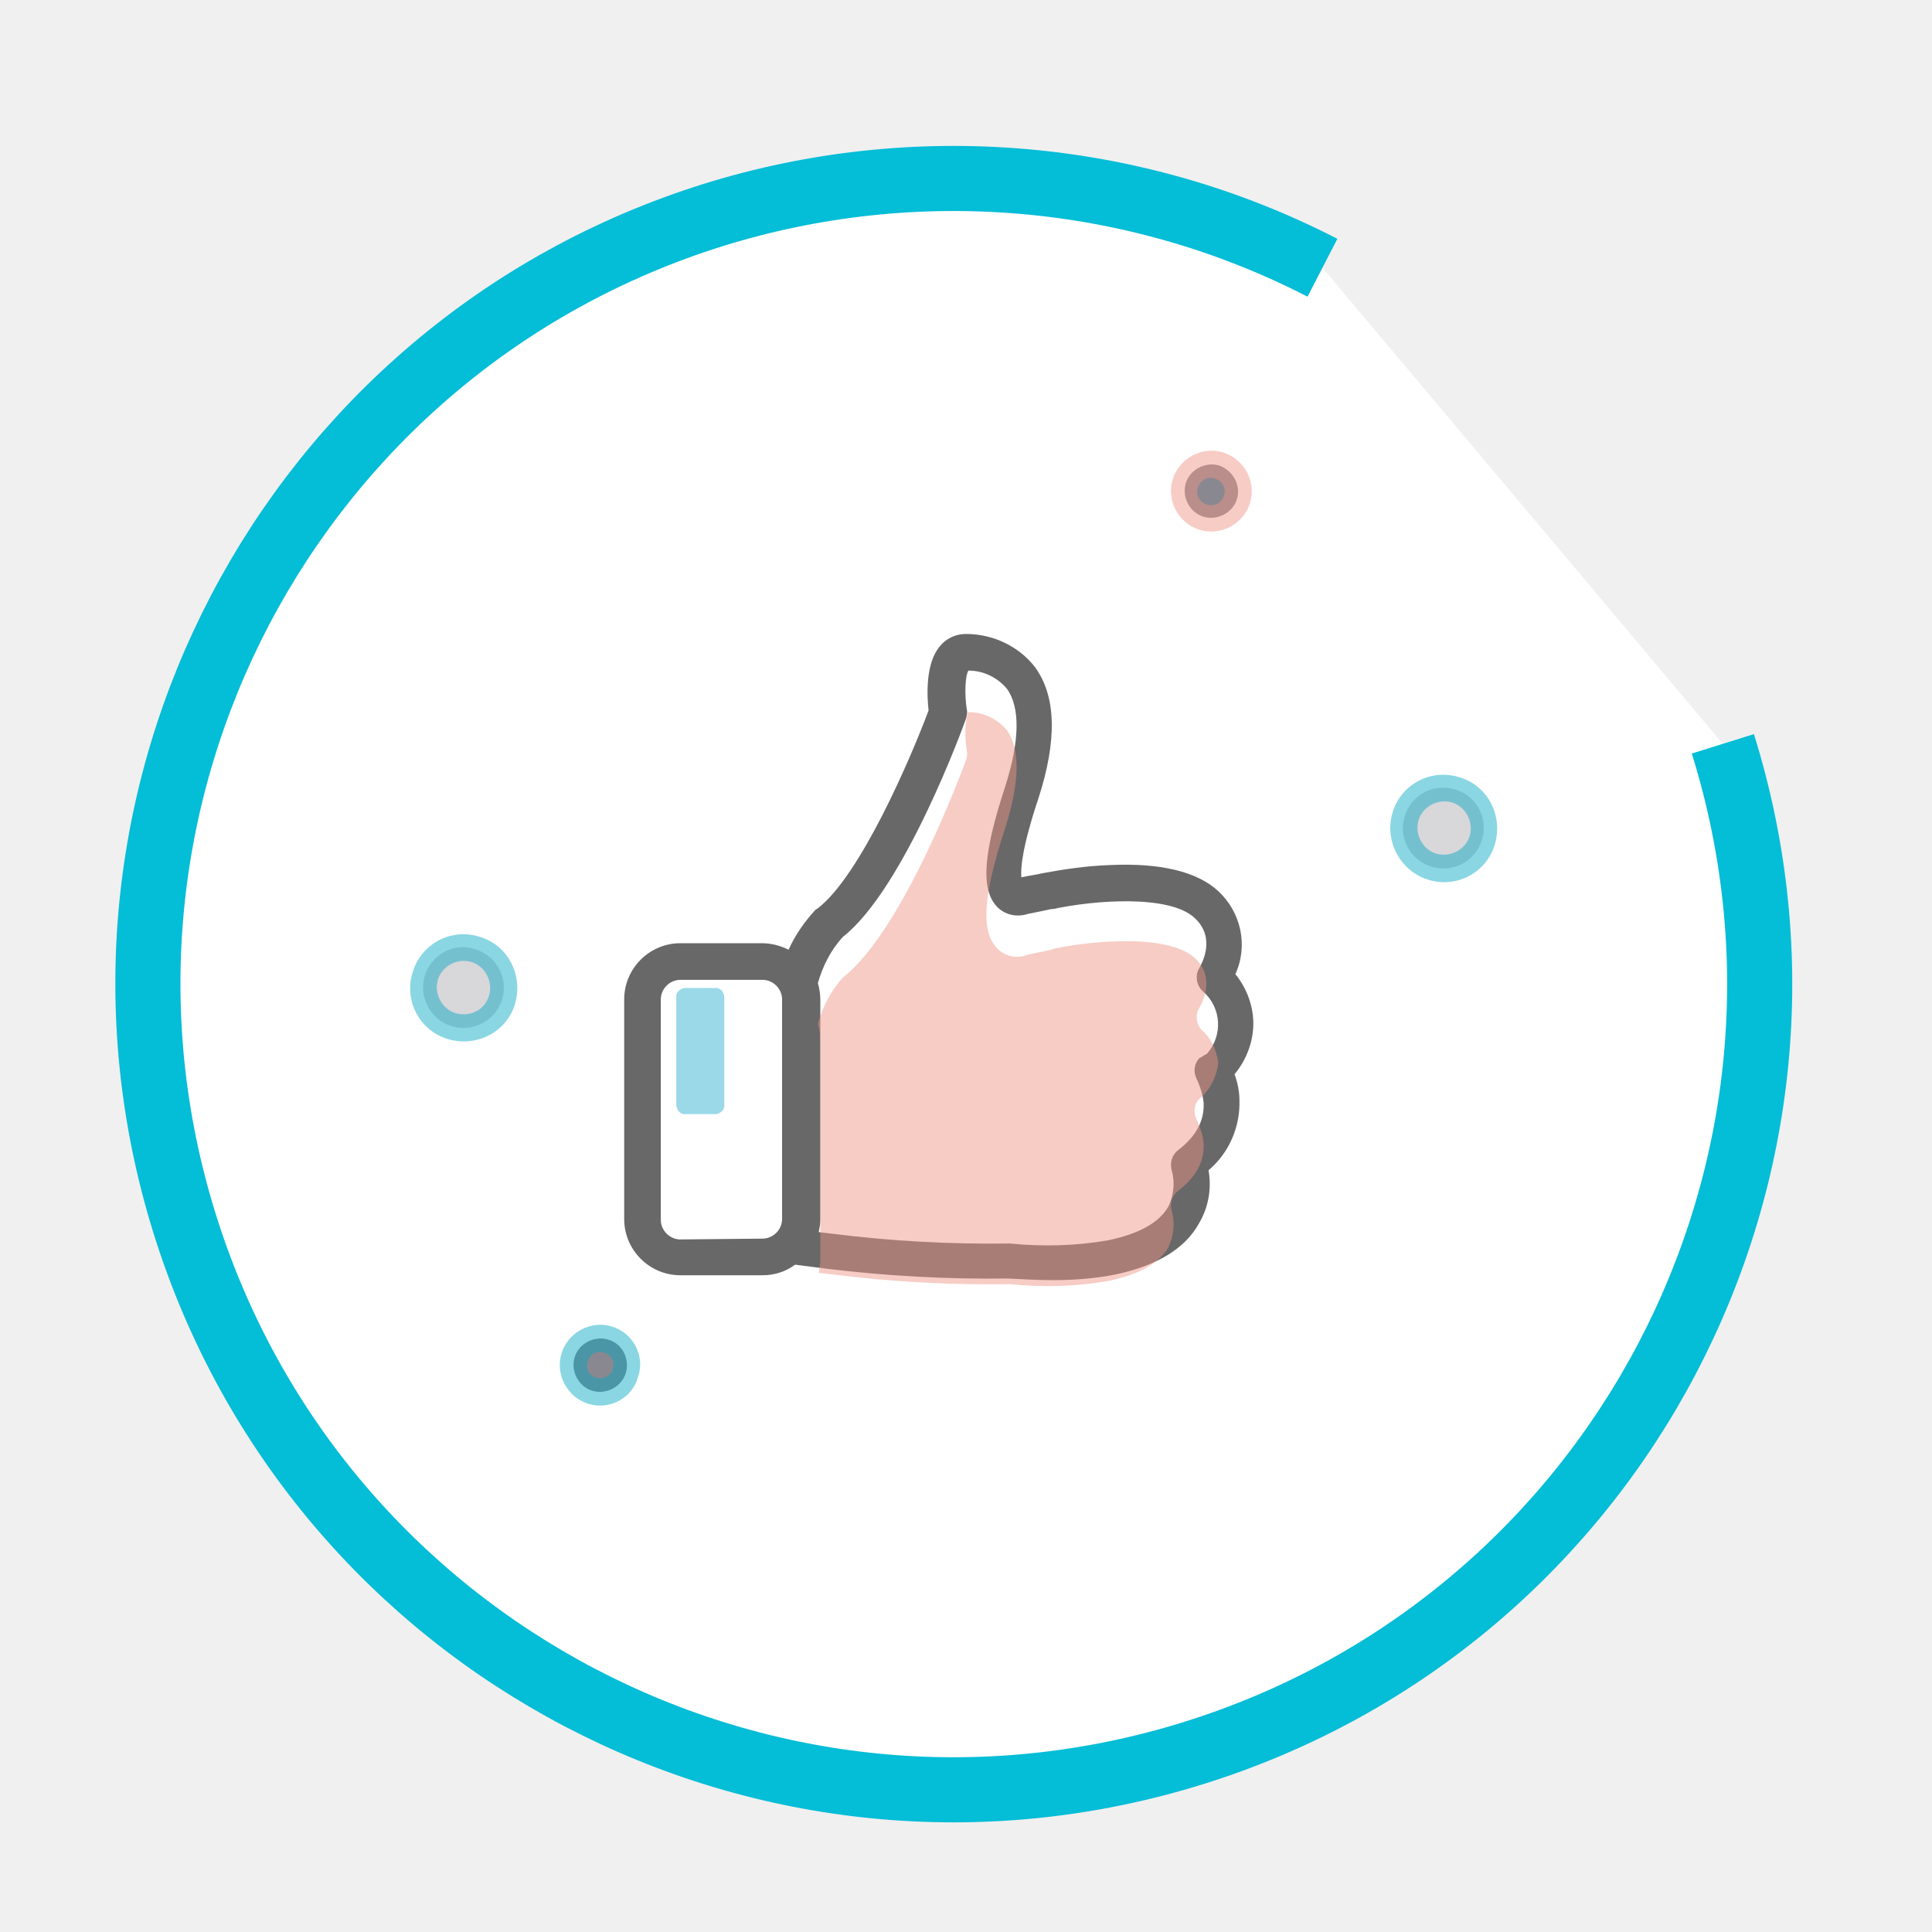
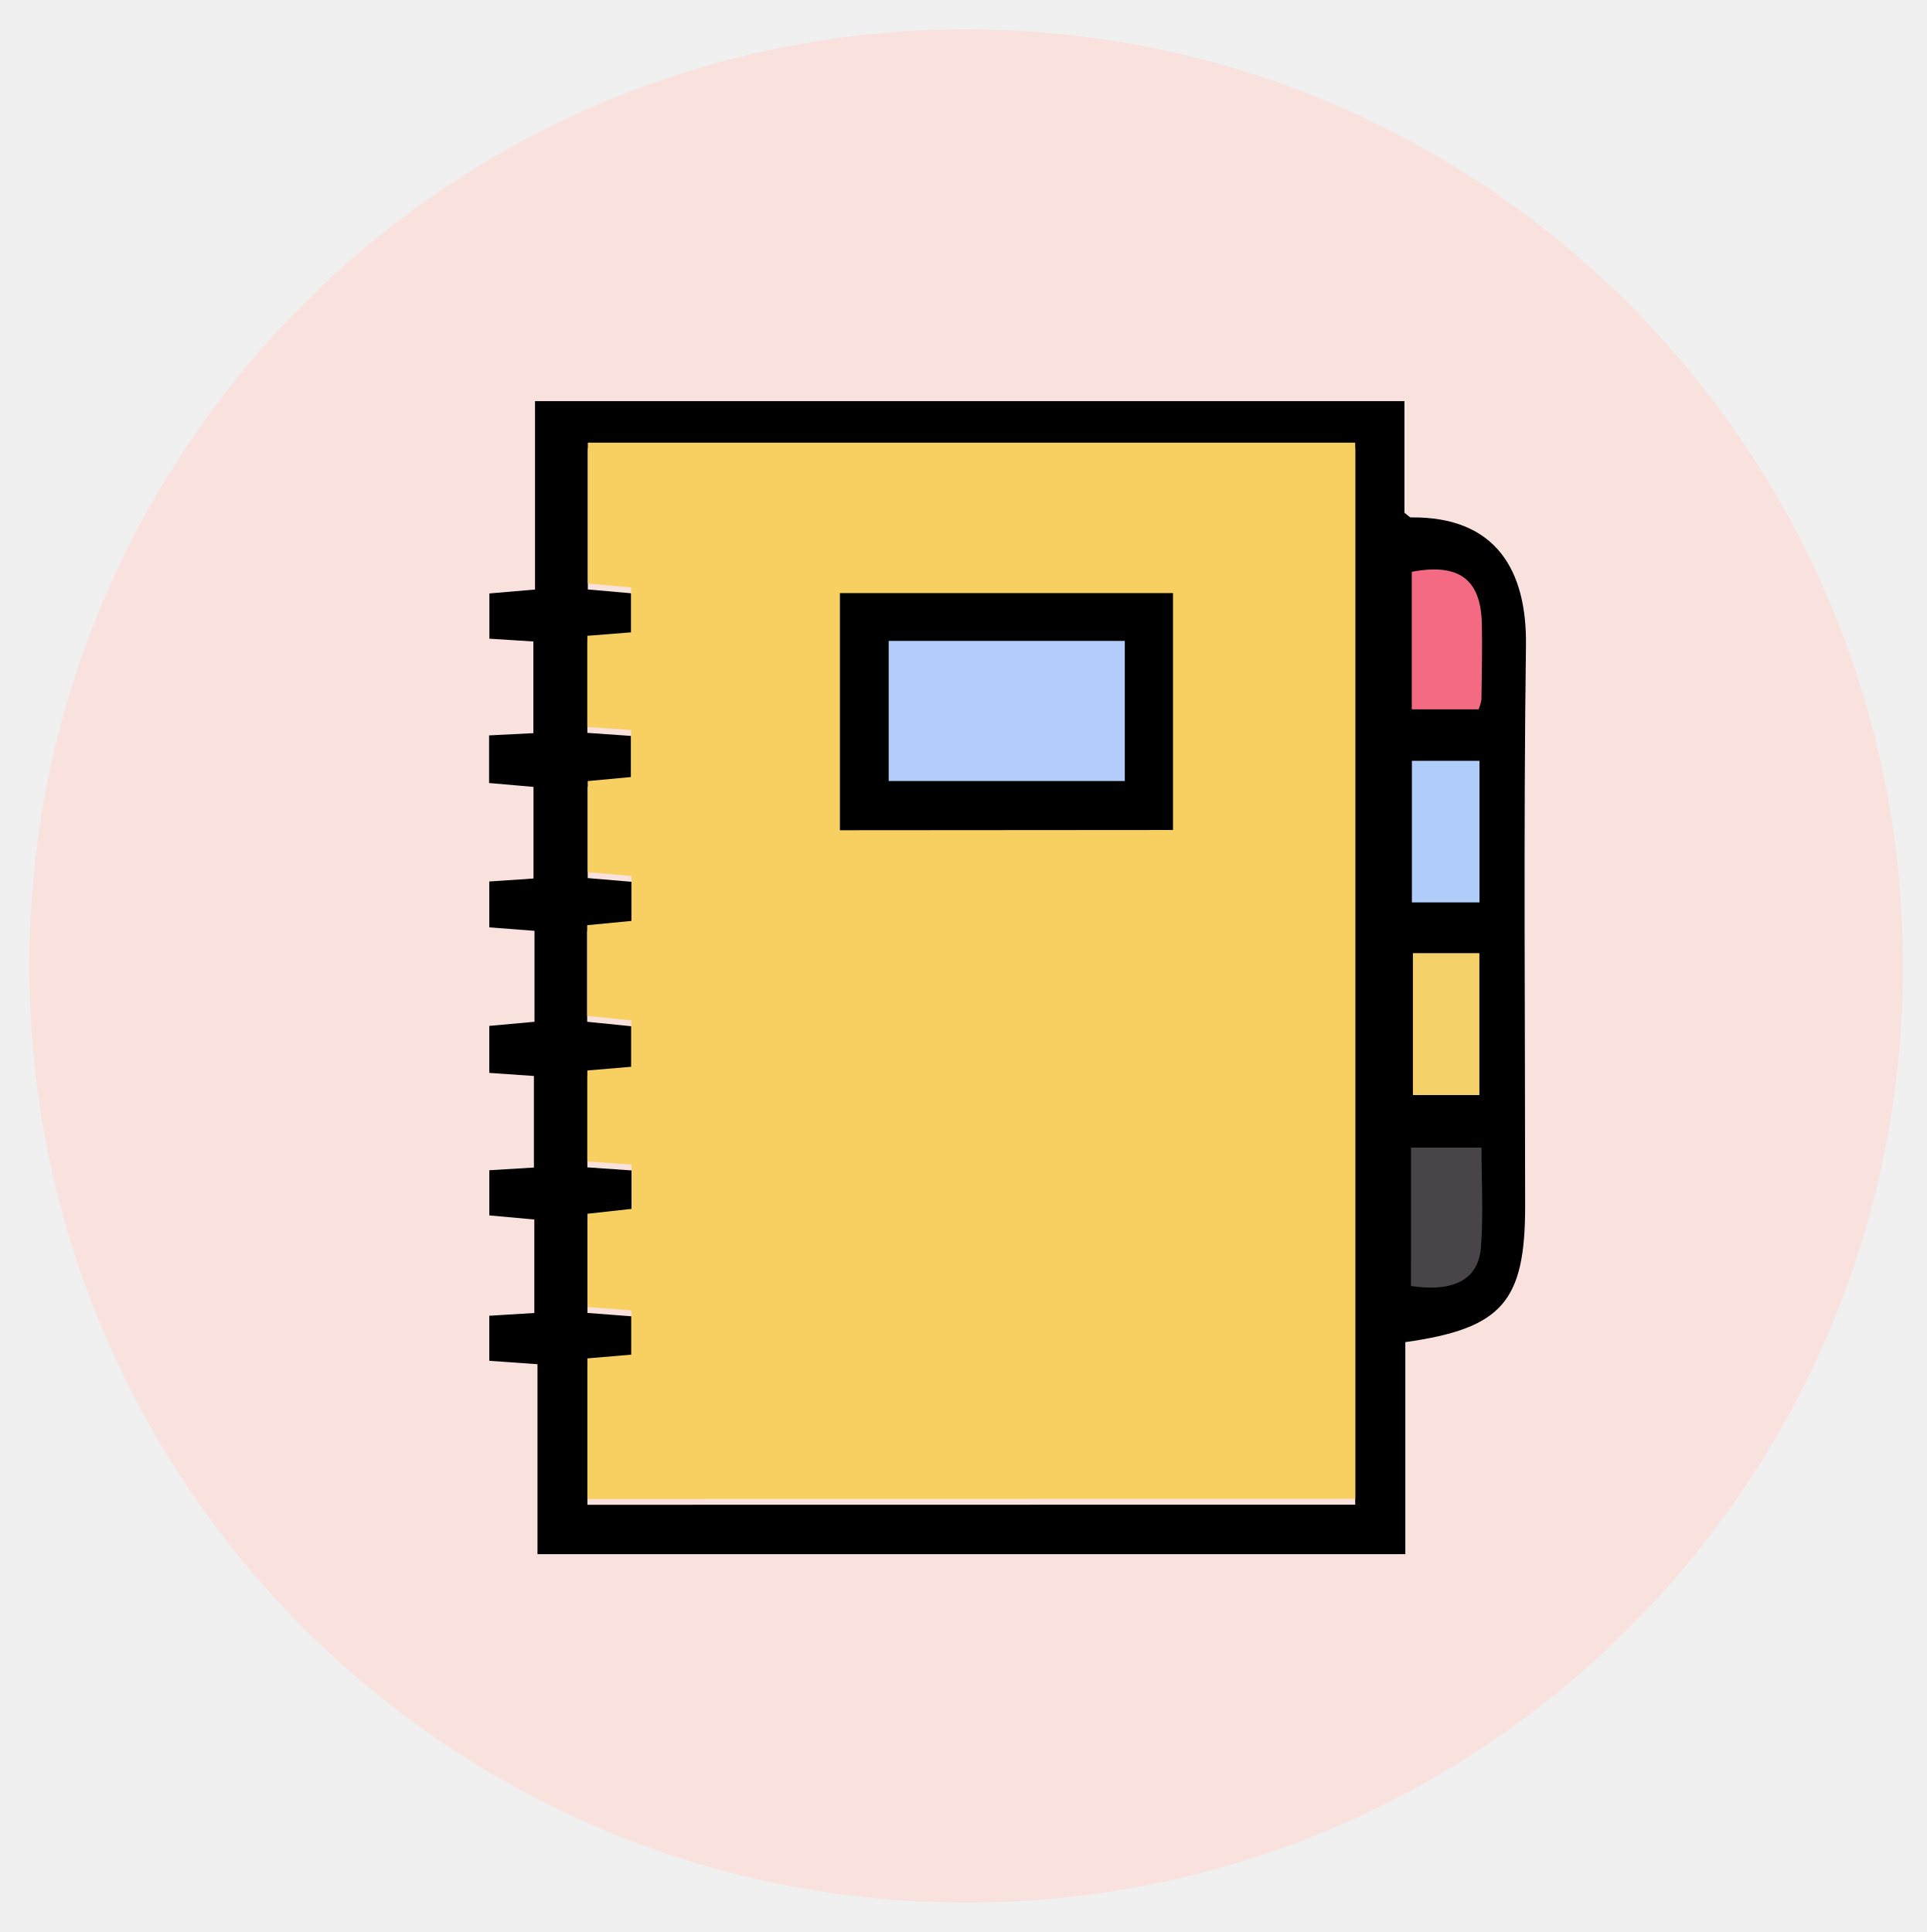
- <svg xmlns="http://www.w3.org/2000/svg" style="enable-background:new 0 0 237.4 237.4;" id="Calque_1" version="1.1" viewBox="0 0 237.4 237.4" x="0px" y="0px" xml:space="preserve">
-   <style type="text/css">
- 	.st0{fill:#FFFFFF;stroke:#04BDD7;stroke-width:8;stroke-miterlimit:10;}
- 	.st1{fill:#686868;}
- 	.st2{fill:#FFFFFF;}
- 	.st3{opacity:0.48;fill:#EF9486;enable-background:new    ;}
- 	.st4{opacity:0.57;}
- 	.st5{fill:#4FBDD7;}
- 	.st6{fill:#898890;}
- 	.st7{fill:#D8D7DA;}
- 	.st8{opacity:0.46;fill:#00A5C3;enable-background:new    ;}
- </style>
-   <g>
-     <g id="Calque_1_1_">
-       <path class="st0" d="M211.7,91.4c16.3,52.2-12.8,107.7-65,124s-107.7-12.8-124-65s12.8-107.7,65-124c24.8-7.7,51.7-5.4,74.8,6.5" />
-       <path class="st1" d="M151.7,132c1.5-1.8,2.4-4.2,2.3-6.6c-0.1-2.1-0.9-4.1-2.2-5.7c1.6-3.5,0.7-7.6-2.1-10.2    c-2.6-2.4-7.1-3.5-13.4-3.2c-2.8,0.1-5.5,0.5-8.2,1l0,0c-0.8,0.2-1.7,0.3-2.6,0.5c-0.1-1.1,0.1-3.7,2.1-9.7    c2.3-7.1,2.2-12.5-0.4-16.1c-2-2.6-5.2-4.1-8.5-4.1c-1.2,0-2.4,0.5-3.2,1.5c-1.8,2.1-1.6,6.1-1.4,7.9c-2.2,5.9-8.4,20.3-13.6,24.3    c-0.1,0.1-0.2,0.1-0.3,0.2c-1.3,1.4-2.5,3.1-3.3,4.9c-1-0.5-2.1-0.8-3.3-0.8H83.6c-3.8,0-6.9,3.1-6.9,6.9v27    c0,3.8,3.1,6.9,6.9,6.9h10.1c1.4,0,2.8-0.4,4-1.3l3.9,0.5c7.4,0.9,14.8,1.3,22.2,1.2c2,0.1,3.8,0.2,5.6,0.2c2.6,0,5.2-0.2,7.7-0.7    c5.1-1.1,8.6-3.2,10.3-6.4c1.1-1.9,1.5-4.2,1.1-6.4c2.5-2.1,3.9-5.3,3.8-8.6C152.3,134.2,152.1,133.1,151.7,132z M83.6,152.3    c-1.3,0-2.4-1.1-2.4-2.4v-27.1c0-1.3,1.1-2.4,2.4-2.4h10.1c1.3,0,2.4,1.1,2.4,2.4l0,0v27c0,1.3-1.1,2.4-2.4,2.4L83.6,152.3    L83.6,152.3z" />
-       <path class="st2" d="M147.4,130c-0.7,0.7-0.8,1.8-0.3,2.7c0.4,0.9,0.7,1.8,0.8,2.8c0.1,2.2-0.9,4.1-3.1,5.8    c-0.8,0.6-1.1,1.6-0.8,2.6c0.4,1.4,0.2,3-0.4,4.3c-1.1,2-3.6,3.4-7.4,4.2c-4,0.7-8.1,0.8-12.1,0.4h-0.2    c-7.2,0.1-14.5-0.3-21.6-1.2l0,0l-1.7-0.2c0.1-0.5,0.2-1,0.2-1.5v-27c0-0.7-0.1-1.4-0.3-2.1c0.6-2.1,1.6-4.1,3.1-5.7    c7.5-5.9,14.8-25.9,15.1-26.8c0.1-0.4,0.2-0.7,0.1-1.1c-0.3-1.9-0.2-4.2,0.2-4.8c1.8,0,3.5,0.8,4.7,2.2c1.7,2.3,1.6,6.5-0.2,12.1    c-2.8,8.5-3,12.9-0.8,14.9c1,0.9,2.4,1.1,3.6,0.7c1-0.2,2-0.4,2.9-0.6h0.2c5.1-1.1,14.3-1.8,17.4,1.1c2.7,2.5,0.8,5.7,0.6,6.1    c-0.6,0.9-0.4,2.2,0.4,2.9c2.3,2,2.5,5.4,0.5,7.7C148,129.6,147.7,129.9,147.4,130L147.4,130z" />
-       <path class="st3" d="M147.4,135c-0.7,0.7-0.8,1.8-0.3,2.7c0.4,0.9,0.7,1.8,0.8,2.8c0.1,2.2-0.9,4.1-3.1,5.8    c-0.8,0.6-1.1,1.6-0.8,2.6c0.4,1.4,0.2,3-0.4,4.3c-1.1,2-3.6,3.4-7.4,4.2c-4,0.7-8.1,0.8-12.1,0.4h-0.2    c-7.2,0.1-14.4-0.3-21.6-1.2l0,0l-1.7-0.2c0.1-0.5,0.2-1,0.2-1.5v-27c0-0.7-0.1-1.4-0.3-2.1c0.6-2.1,1.6-4.1,3.1-5.7    c7.5-5.9,14.8-25.9,15.1-26.7c0.1-0.4,0.2-0.7,0.1-1.1c-0.3-1.9-0.2-4.1,0.2-4.8c1.8,0,3.5,0.8,4.7,2.2c1.7,2.3,1.6,6.5-0.2,12.1    c-2.8,8.5-3,12.9-0.8,14.9c1,0.9,2.4,1.1,3.6,0.6c1-0.2,2-0.4,2.9-0.6l0.2-0.1c5.1-1.1,14.2-1.8,17.4,1.1c2.7,2.5,0.8,5.7,0.6,6.1    c-0.6,0.9-0.4,2.2,0.4,2.9c1.1,1,1.7,2.4,1.9,3.9C149.5,132.3,148.7,133.9,147.4,135z" />
-       <g class="st4">
-         <path class="st5" d="M84.1,136.9c-0.6,0-1-0.6-1-1.2c0,0,0,0,0,0v-13.1c-0.1-0.6,0.4-1.1,1-1.2c0,0,0,0,0,0h3.9     c0.6,0,1,0.6,1,1.2c0,0,0,0,0,0v13.1c0.1,0.6-0.4,1.1-1,1.2c0,0,0,0,0,0H84.1z" />
-       </g>
-       <path class="st6" d="M152,61.3c-0.5,1.7-2.4,2.7-4.1,2.2c-1.7-0.5-2.7-2.4-2.2-4.1c0.5-1.7,2.4-2.7,4.1-2.2    C151.5,57.8,152.5,59.6,152,61.3z" />
-       <path class="st7" d="M182.1,103.2c-0.8,2.6-3.5,4.1-6.2,3.3c-2.6-0.8-4.1-3.5-3.3-6.2c0.8-2.6,3.5-4.1,6.2-3.3c0,0,0,0,0,0    C181.5,97.8,182.9,100.6,182.1,103.2z" />
-       <path class="st7" d="M61.7,122.8c-0.8,2.6-3.6,4.1-6.2,3.3c-2.6-0.8-4.1-3.6-3.3-6.2c0.8-2.6,3.5-4.1,6.1-3.3    C61,117.4,62.5,120.2,61.7,122.8C61.7,122.8,61.7,122.8,61.7,122.8z" />
-       <path class="st6" d="M76.9,168.7c-0.5,1.7-2.4,2.7-4.1,2.2s-2.7-2.4-2.2-4.1c0.5-1.7,2.4-2.7,4.1-2.2    C76.5,165.1,77.4,167,76.9,168.7z" />
-       <path class="st3" d="M147.4,65.1c2.6,0.8,5.4-0.7,6.2-3.3c0.8-2.6-0.7-5.4-3.3-6.2c-2.6-0.8-5.4,0.7-6.2,3.3c0,0,0,0,0,0    C143.3,61.5,144.8,64.3,147.4,65.1z M149.3,58.8c0.9,0.3,1.4,1.2,1.1,2.1c-0.3,0.9-1.2,1.4-2.1,1.1c-0.9-0.3-1.4-1.2-1.1-2.1    c0,0,0,0,0,0C147.5,59,148.4,58.5,149.3,58.8z" />
-       <path class="st8" d="M175.5,108.1c3.5,1.1,7.2-0.9,8.2-4.4s-0.9-7.2-4.4-8.2c-3.5-1.1-7.2,0.9-8.2,4.4c0,0,0,0,0,0    C170.1,103.3,172,107,175.5,108.1C175.5,108,175.5,108,175.5,108.1z M178.4,98.6c1.7,0.5,2.7,2.4,2.2,4.1s-2.4,2.7-4.1,2.2    c-1.7-0.5-2.7-2.4-2.2-4.1c0,0,0,0,0,0C174.8,99.1,176.7,98.1,178.4,98.6z" />
-       <path class="st8" d="M58.9,115.1c-3.5-1.1-7.2,0.9-8.2,4.4c-1.1,3.5,0.9,7.2,4.4,8.2s7.2-0.9,8.2-4.4c0,0,0,0,0,0    C64.3,119.8,62.4,116.1,58.9,115.1z M56,124.5c-1.7-0.5-2.7-2.4-2.2-4.1s2.4-2.7,4.1-2.2c1.7,0.5,2.7,2.4,2.2,4.1c0,0,0,0,0,0    C59.6,124.1,57.8,125,56,124.5C56,124.5,56,124.5,56,124.5z" />
-       <path class="st8" d="M75.2,163c-2.6-0.8-5.4,0.7-6.2,3.3c-0.8,2.6,0.7,5.4,3.3,6.2c2.6,0.8,5.4-0.7,6.1-3.3    C79.3,166.6,77.8,163.8,75.2,163z M73.3,169.3c-0.9-0.2-1.4-1.1-1.1-2s1.1-1.4,2-1.1s1.4,1.1,1.1,2c0,0,0,0,0,0.1    C75,169.1,74.1,169.5,73.3,169.3L73.3,169.3z" />
-     </g>
+ <svg xmlns="http://www.w3.org/2000/svg" id="Calque_1" data-name="Calque 1" viewBox="0 0 328 329">
+   <defs>
+     <style>.cls-1{fill:#f9e2dd;}.cls-2{fill:#f8d061;}.cls-3{fill:#b2ccfc;}.cls-4{fill:#b0cdf9;}.cls-5{fill:#f4d169;}.cls-6{fill:#494448;}.cls-7{fill:#f46a82;}</style>
+   </defs>
+   <circle class="cls-1" cx="164.5" cy="164.5" r="159.5" />
+   <g id="ZidPth">
+     <path d="M239.11,68.31v19c.6.44.86.8,1.11.8,14.56-.16,19.76,9.12,19.58,21.85-.43,31.81-.14,63.62-.14,95.44,0,16.29-3.92,20.82-20.4,23.15v36.11H91.51V232.31l-8.21-.58v-7.67l7.67-.47V207.67l-7.66-.7v-7.69l7.59-.46V183.23l-7.6-.53v-8L91,174V158.51l-7.7-.59v-7.81l7.53-.51V134l-7.56-.66v-8.11l7.54-.38V109.24l-7.49-.48v-7.7l7.77-.67V68.31Zm-8.38,187.92V76.38H100.08v24l7.38.65v7.65l-7.46.59v15.53l7.44.52v8l-7.38.69v15.52l7.45.63v7.66l-7.54.73V174l7.51.76v7.9l-7.48.63v15.5l7.52.52v7.55l-7.5.83v15.89l7.47.57v7.53l-7.48.64v23.93Z" />
  </g>
+   <path class="cls-2" d="M230.73,255.23V75.38H100.08v24l7.38.65v7.65l-7.46.59v15.53l7.44.52v8l-7.38.69v15.52l7.45.63v7.66l-7.54.73V173l7.51.76v7.9l-7.48.63v15.5l7.52.52v7.55l-7.5.83v15.89l7.47.57v7.53l-7.48.64v23.93Z" />
+   <path d="M143,141.38V101h56.71v40.34Z" />
+   <path class="cls-3" d="M151.3,109.14V133h40.2V109.14Z" />
+   <path class="cls-4" d="M240.38,129.56v24.11h11.51V129.56Z" />
+   <path class="cls-5" d="M240.55,162.31v24.17h11.32V162.31Z" />
+   <path class="cls-6" d="M240.22,219c7.36,1.07,11.5-1.1,11.92-6.65s.09-11.18.09-16.92h-12Z" />
+   <path class="cls-7" d="M240.36,120.79h11.38a6.83,6.83,0,0,0,.48-1.66c.06-4.31.16-8.63.07-12.94-.17-7.56-3.91-10.33-11.93-8.82Z" />
</svg>
